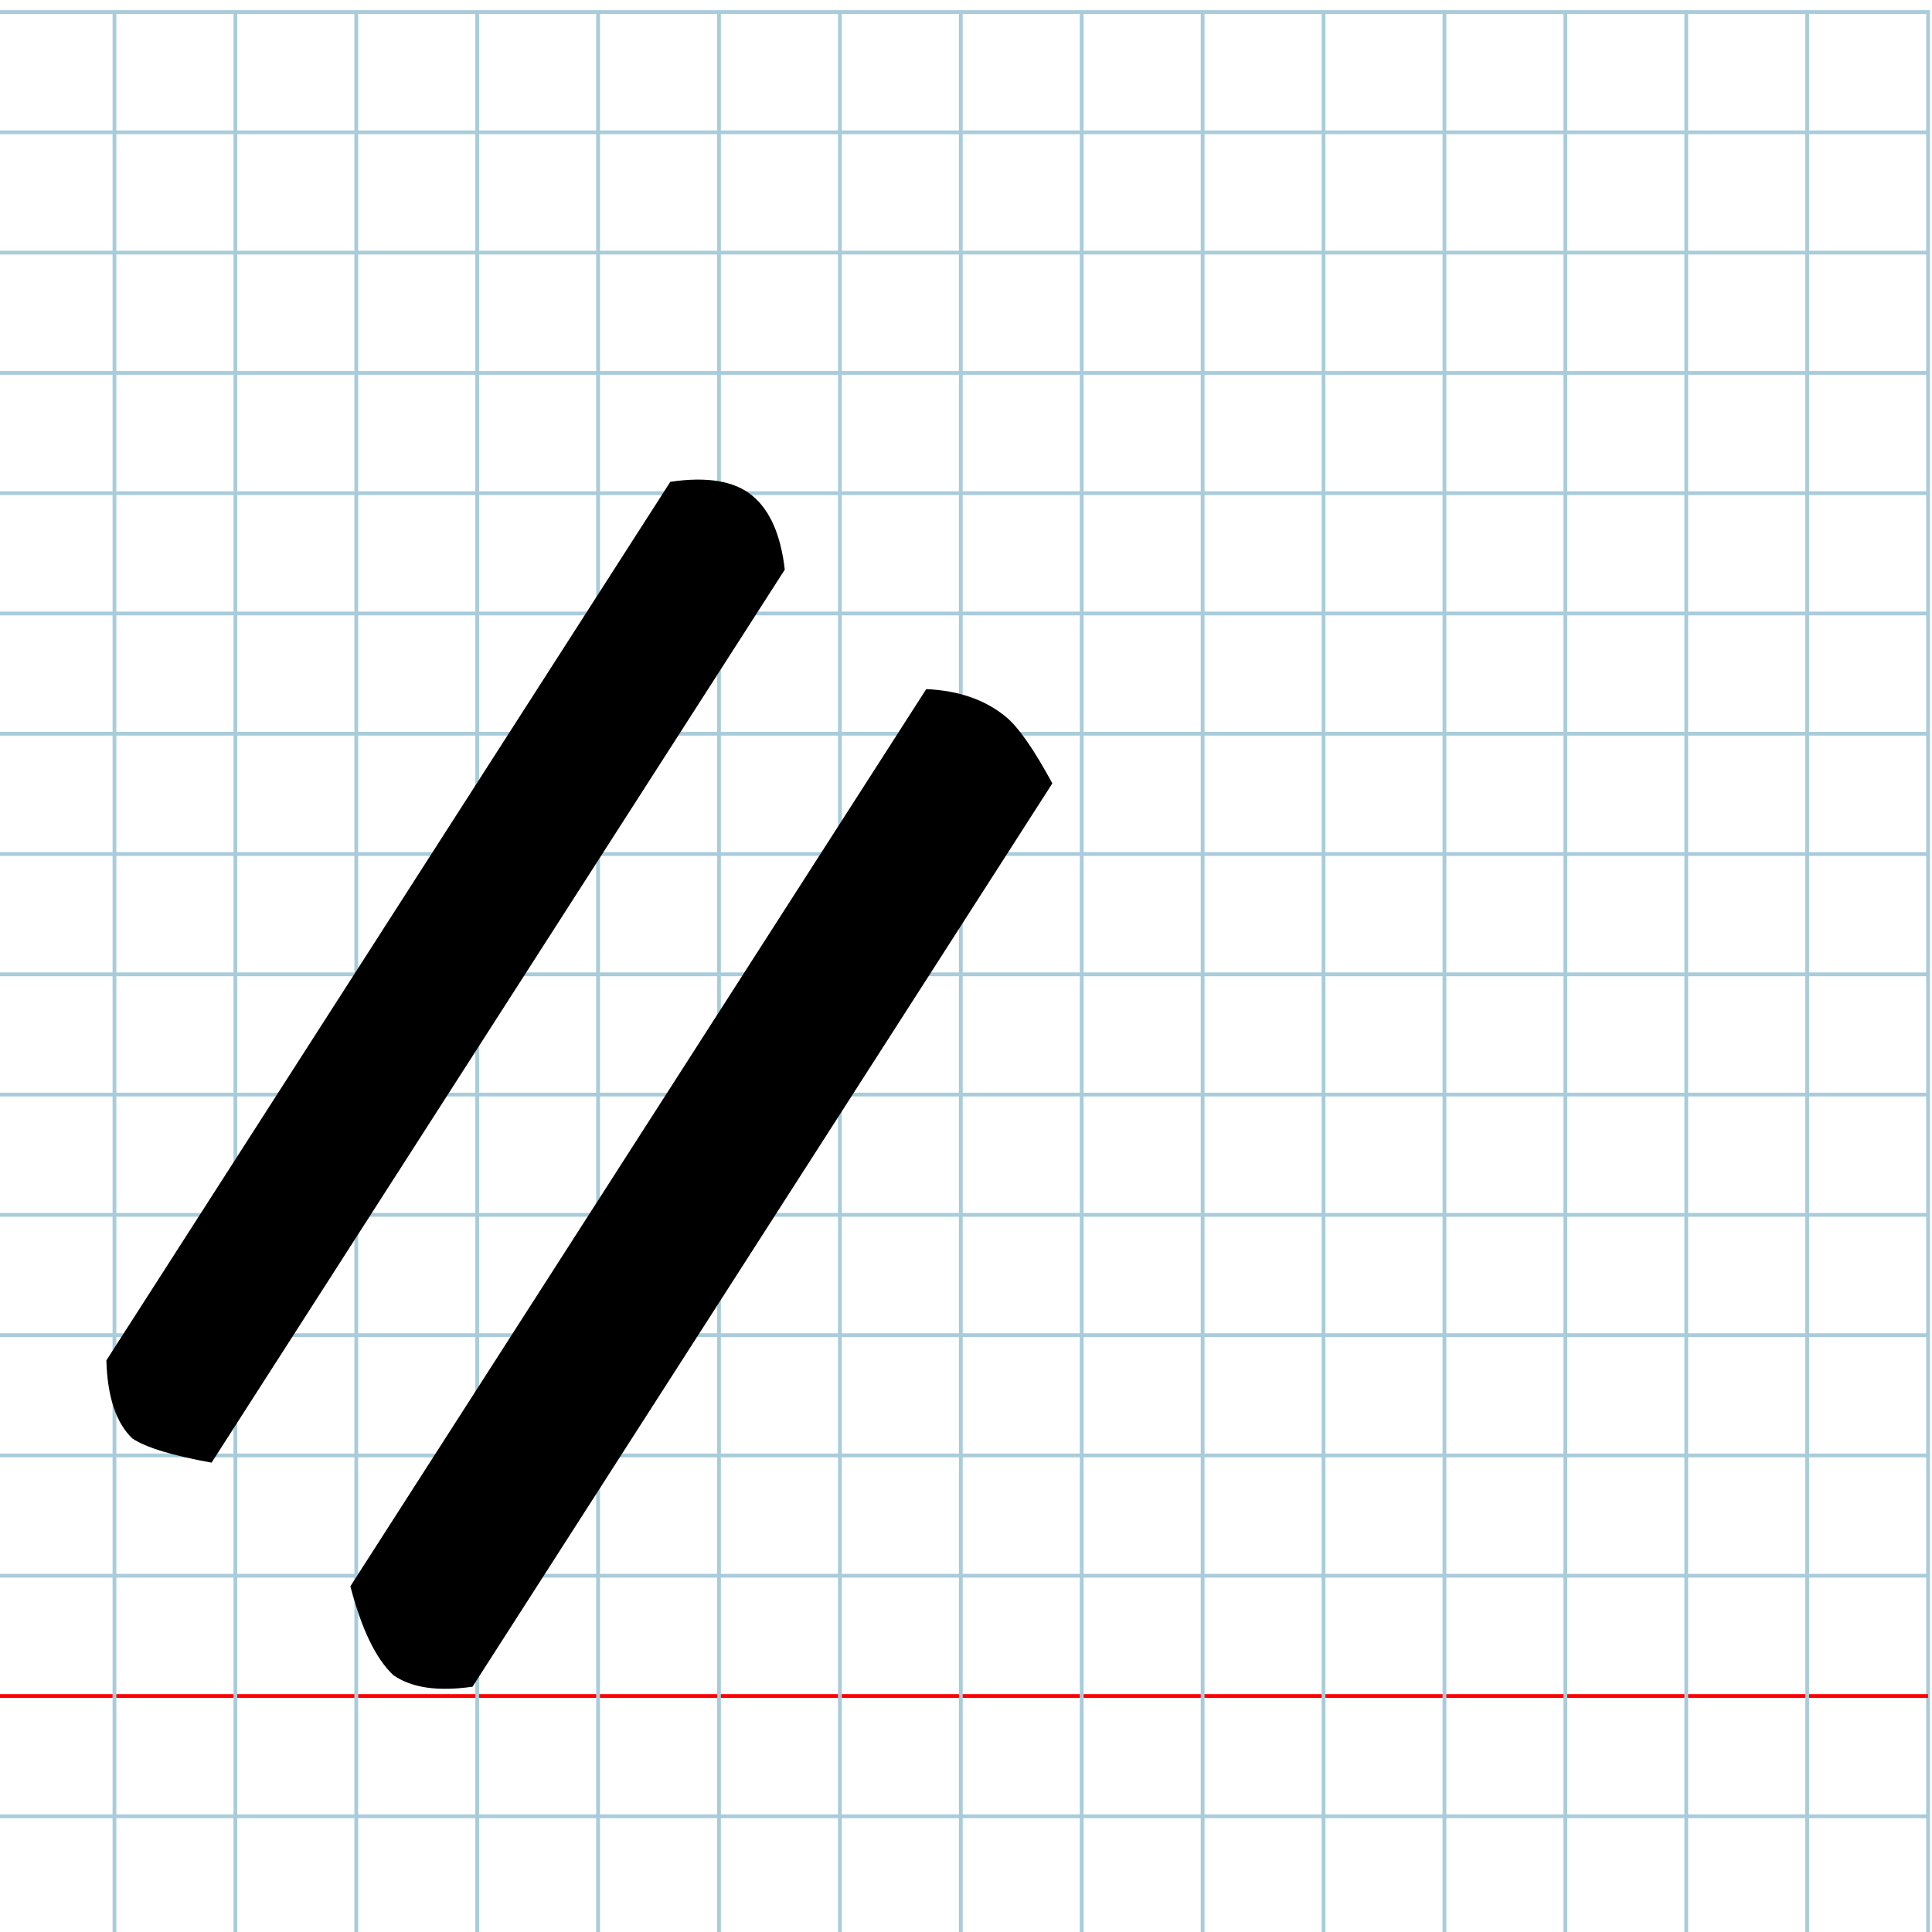
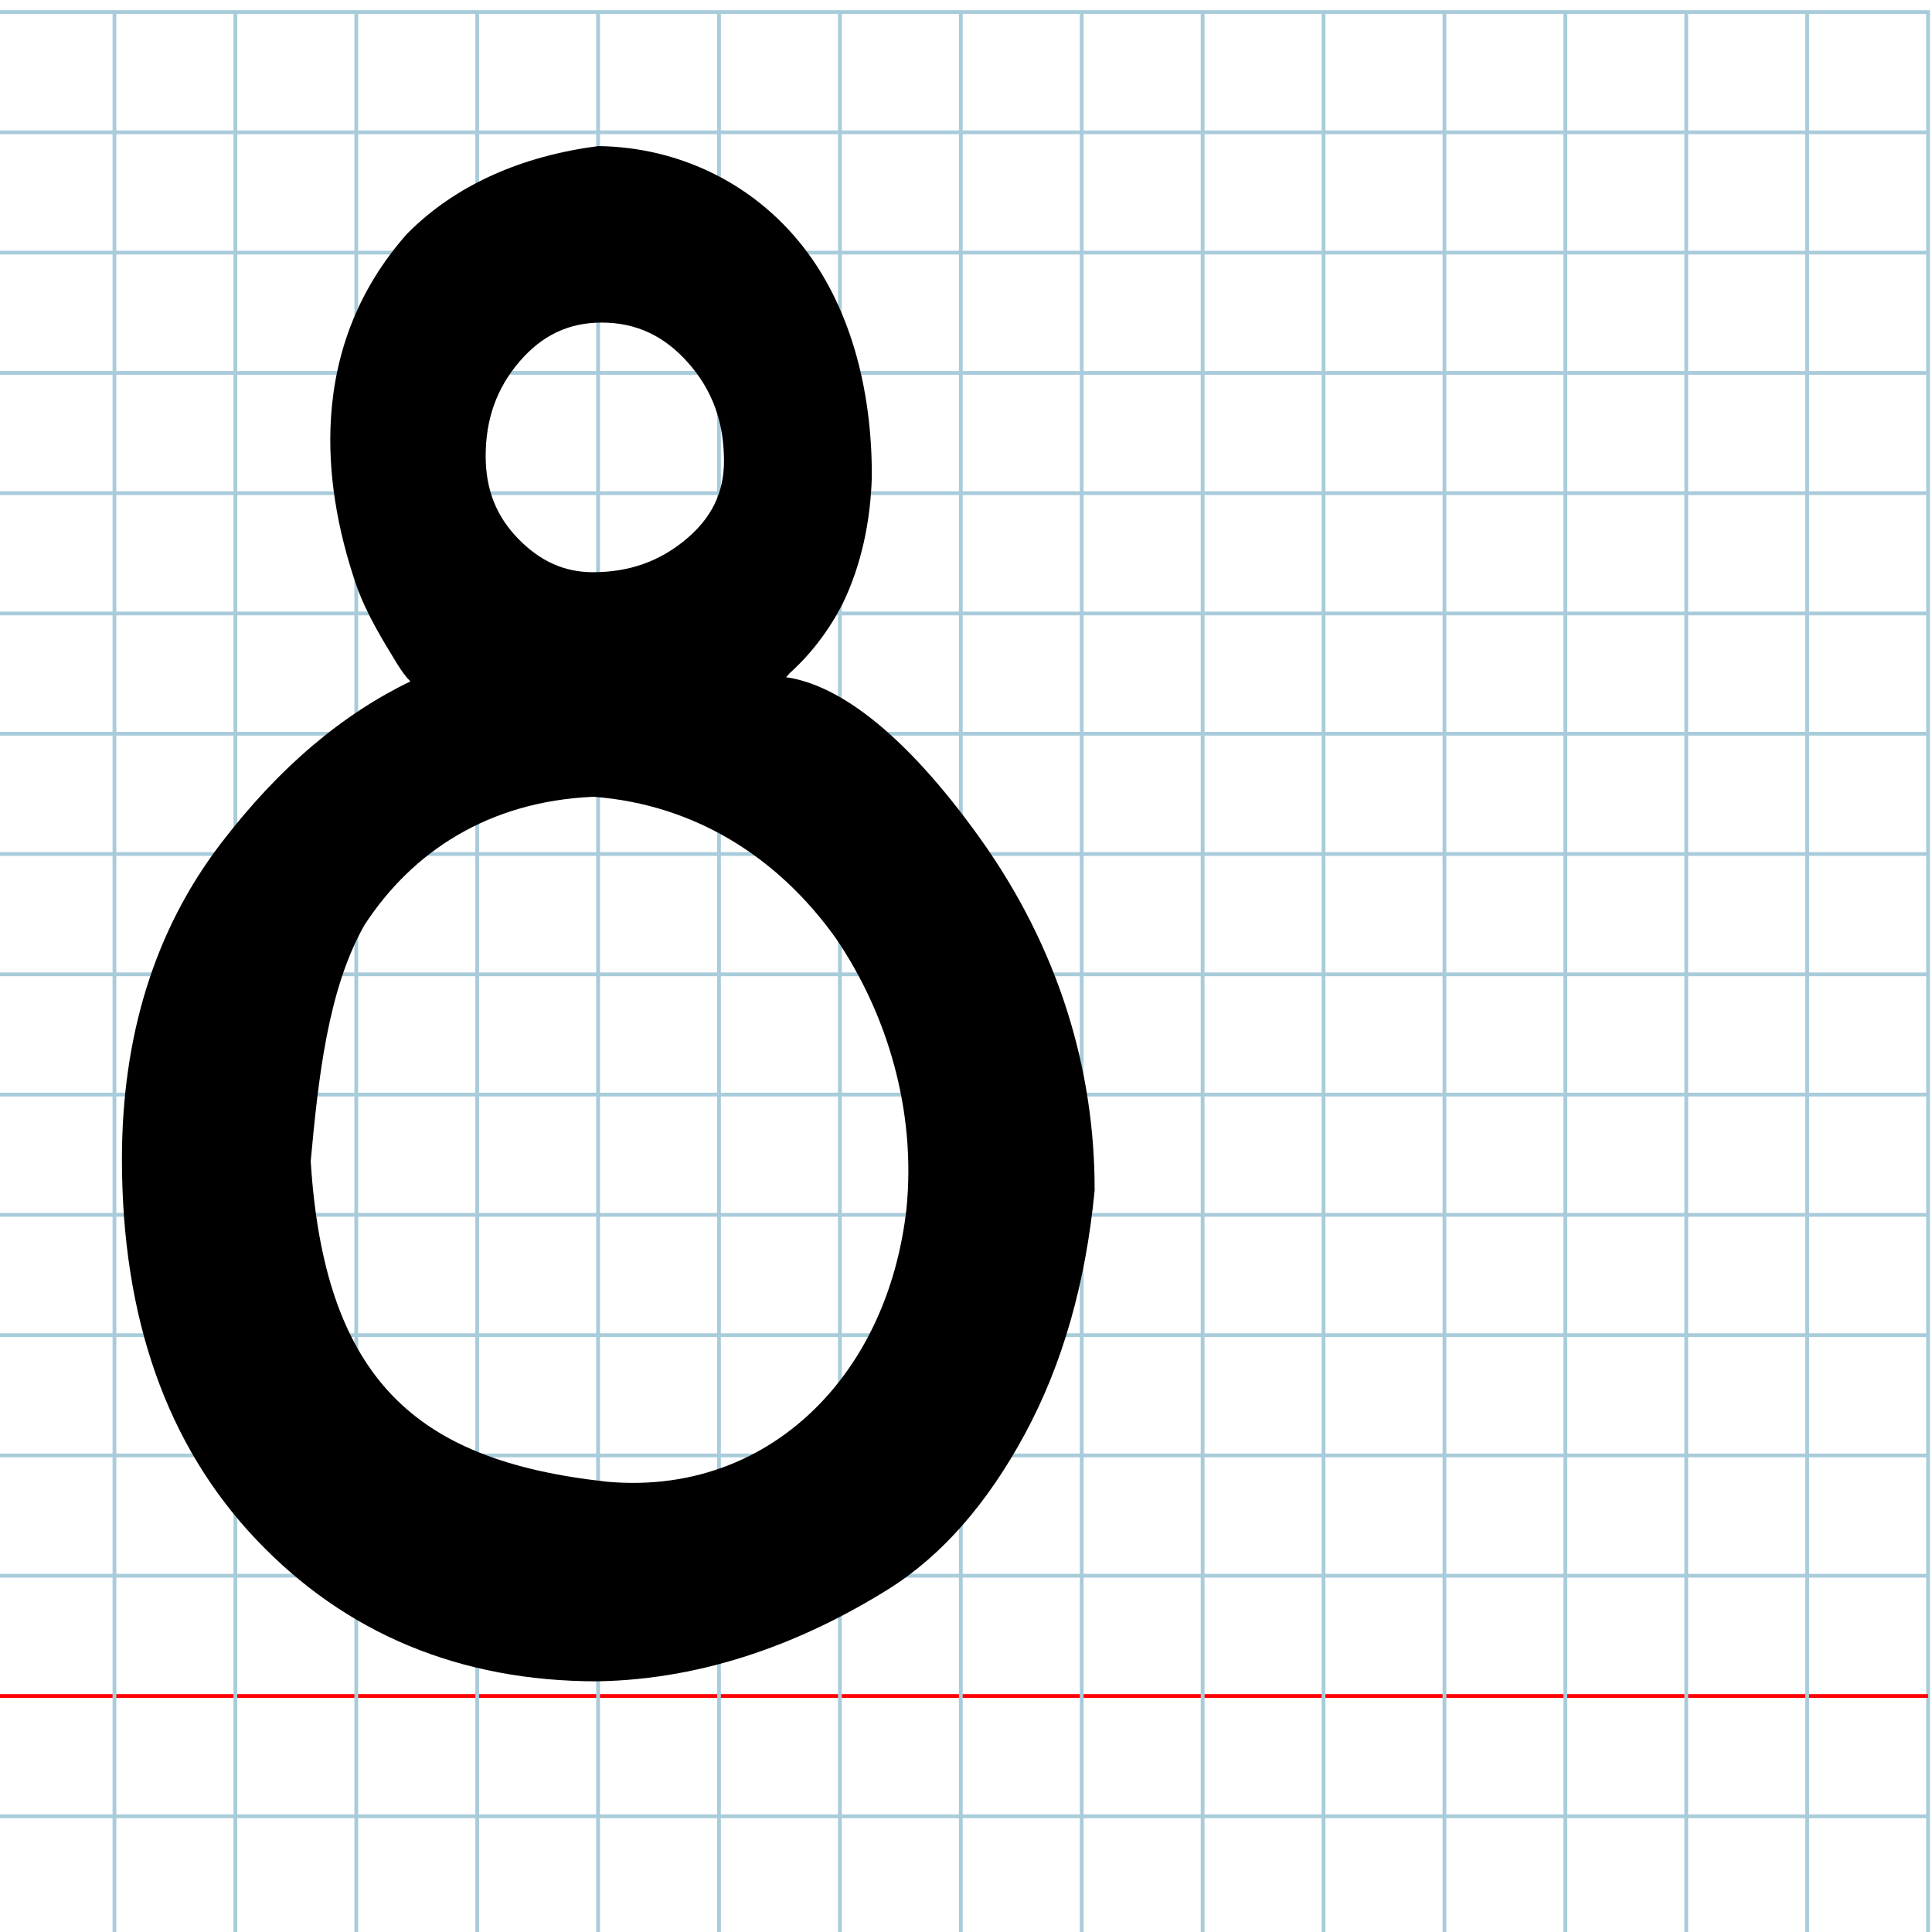
<svg xmlns="http://www.w3.org/2000/svg" version="1.1" id="Layer_1" x="0px" y="0px" width="1024" height="1024" viewBox="0 0 1024 1024" enable-background="new 0 0 512 512" xml:space="preserve">
  <defs id="defs70" />
  <g id="Grid" transform="matrix(2.002618,0,0,1.992266,-3.422081,6.381202)">
    <rect x="0" stroke-miterlimit="10" width="512" height="512" id="rect4" y="0" style="fill:none;stroke:#a9ccdb;stroke-miterlimit:10" />
    <line stroke-miterlimit="10" x1="0" y1="32" x2="512" y2="32" id="line6" style="fill:none;stroke:#a9ccdb;stroke-miterlimit:10" />
    <line stroke-miterlimit="10" x1="0" y1="64" x2="512" y2="64" id="line8" style="fill:none;stroke:#a9ccdb;stroke-miterlimit:10" />
    <line stroke-miterlimit="10" x1="0" y1="96" x2="512" y2="96" id="line10" style="fill:none;stroke:#a9ccdb;stroke-miterlimit:10" />
    <line stroke-miterlimit="10" x1="0" y1="128" x2="512" y2="128" id="line12" style="fill:none;stroke:#a9ccdb;stroke-miterlimit:10" />
    <line stroke-miterlimit="10" x1="0" y1="160" x2="512" y2="160" id="line14" style="fill:none;stroke:#a9ccdb;stroke-miterlimit:10" />
    <line stroke-miterlimit="10" x1="0" y1="192" x2="512" y2="192" id="line16" style="fill:none;stroke:#a9ccdb;stroke-miterlimit:10" />
    <line stroke-miterlimit="10" x1="0" y1="224" x2="512" y2="224" id="line18" style="fill:none;stroke:#a9ccdb;stroke-miterlimit:10" />
    <line stroke-miterlimit="10" x1="0" y1="256" x2="512" y2="256" id="line20" style="fill:none;stroke:#a9ccdb;stroke-miterlimit:10" />
    <line stroke-miterlimit="10" x1="0" y1="288" x2="512" y2="288" id="line22" style="fill:none;stroke:#a9ccdb;stroke-miterlimit:10" />
    <line stroke-miterlimit="10" x1="0" y1="320" x2="512" y2="320" id="line24" style="fill:none;stroke:#a9ccdb;stroke-miterlimit:10" />
    <line stroke-miterlimit="10" x1="0" y1="352" x2="512" y2="352" id="line26" style="fill:none;stroke:#a9ccdb;stroke-miterlimit:10" />
    <line stroke-miterlimit="10" x1="0" y1="384" x2="512" y2="384" id="line28" style="fill:none;stroke:#a9ccdb;stroke-miterlimit:10" />
    <line stroke-miterlimit="10" x1="0" y1="416" x2="512" y2="416" id="line30" style="fill:none;stroke:#a9ccdb;stroke-miterlimit:10" />
    <line stroke-miterlimit="10" x1="0" y1="448" x2="512" y2="448" id="line32" style="fill:none;stroke:#ff0000;stroke-miterlimit:10" />
    <line stroke-miterlimit="10" x1="0" y1="480" x2="512" y2="480" id="line34" style="fill:none;stroke:#a9ccdb;stroke-miterlimit:10" />
    <line stroke-miterlimit="10" x1="32" y1="0" x2="32" y2="512" id="line36" style="fill:none;stroke:#a9ccdb;stroke-miterlimit:10" />
    <line stroke-miterlimit="10" x1="64" y1="0" x2="64" y2="512" id="line38" style="fill:none;stroke:#a9ccdb;stroke-miterlimit:10" />
    <line stroke-miterlimit="10" x1="96" y1="0" x2="96" y2="512" id="line40" style="fill:none;stroke:#a9ccdb;stroke-miterlimit:10" />
    <line stroke-miterlimit="10" x1="128" y1="0" x2="128" y2="512" id="line42" style="fill:none;stroke:#a9ccdb;stroke-miterlimit:10" />
    <line stroke-miterlimit="10" x1="160" y1="0" x2="160" y2="512" id="line44" style="fill:none;stroke:#a9ccdb;stroke-miterlimit:10" />
    <line stroke-miterlimit="10" x1="192" y1="0" x2="192" y2="512" id="line46" style="fill:none;stroke:#a9ccdb;stroke-miterlimit:10" />
    <line stroke-miterlimit="10" x1="224" y1="0" x2="224" y2="512" id="line48" style="fill:none;stroke:#a9ccdb;stroke-miterlimit:10" />
    <line stroke-miterlimit="10" x1="256" y1="0" x2="256" y2="512" id="line50" style="fill:none;stroke:#a9ccdb;stroke-miterlimit:10" />
    <line stroke-miterlimit="10" x1="288" y1="0" x2="288" y2="512" id="line52" style="fill:none;stroke:#a9ccdb;stroke-miterlimit:10" />
    <line stroke-miterlimit="10" x1="320" y1="0" x2="320" y2="512" id="line54" style="fill:none;stroke:#a9ccdb;stroke-miterlimit:10" />
    <line stroke-miterlimit="10" x1="352" y1="0" x2="352" y2="512" id="line56" style="fill:none;stroke:#a9ccdb;stroke-miterlimit:10" />
    <line stroke-miterlimit="10" x1="384" y1="0" x2="384" y2="512" id="line58" style="fill:none;stroke:#a9ccdb;stroke-miterlimit:10" />
    <line stroke-miterlimit="10" x1="416" y1="0" x2="416" y2="512" id="line60" style="fill:none;stroke:#a9ccdb;stroke-miterlimit:10" />
    <line stroke-miterlimit="10" x1="448" y1="0" x2="448" y2="512" id="line62" style="fill:none;stroke:#a9ccdb;stroke-miterlimit:10" />
    <line stroke-miterlimit="10" x1="480" y1="0" x2="480" y2="512" id="line64" style="fill:none;stroke:#a9ccdb;stroke-miterlimit:10" />
  </g>
-   <path id="path6634" d="M 185.708,840.746 490.925,365.249 q 25.744,1.129 42.156,14.626 10.03,8.248 24.686,35.331 l -307.322,478.776 q -27.638,3.993 -42.017,-6.161 -13.887,-13.09 -22.72,-47.075 z M 56.378,721.03 355.28,255.371 q 29.252,-4.336 43.384,7.286 14.133,11.622 17.285,39.266 L 112.135,775.233 q -31.214,-5.628 -41.946,-12.783 -12.975,-12.34 -13.812,-41.42 z" />
+   <path id="path4224" d="m 188.792,310.027 c 5.561,15.82 14.729,30.343 21.758,41.908 2.289,3.704 4.492,6.758 6.98,9.214 -35.536,17.164 -69.283,44.992 -100.716,86.243 -34.707,45.548 -52.186,101.513 -52.186,166.957 0,84.011 23.689,151.574 71.133,201.602 47.349,49.928 108.055,75.186 180.824,75.186 58.079,-1.002 110.149,-21.306 154.565,-49.018 28.188,-17.753 52.282,-45.391 72.13,-82.189 19.92,-36.929 32.153,-79.847 36.896,-128.996 l 0,-0.369 0,-0.369 c 0,-63.126 -18.793,-127.392 -61.046,-186.316 C 480.099,389.448 445.096,363 416.637,358.937 l 1.662,-1.843 c 0.085,-0.085 0.248,-0.283 0.332,-0.369 11.458,-10.35 20.723,-22.7 27.811,-36.362 10.057,-20.667 14.965,-43.958 15.641,-67.645 0.189,-48.348 -12.402,-91.123 -36.259,-121.74 -26.344,-33.809 -66.038,-53.016 -108.739,-53.55 -40.255,5.227 -75.653,20.396 -101.496,46.665 -25.751,29.143 -37.9,62.44 -40.147,97.027 -1.903,29.291 3.296,59.507 13.35,88.906 z M 318.911,170.972 c 18.213,0 33.123,6.965 45.871,21.376 12.748,14.411 18.947,31.298 18.947,51.967 0,16.751 -6.494,30.167 -20.276,41.647 -13.872,11.555 -29.911,17.322 -49.195,17.322 -15.113,0 -27.941,-5.793 -39.555,-17.691 -11.481,-11.762 -17.285,-25.884 -17.285,-43.858 0,-19.812 5.956,-36.155 17.949,-50.124 11.967,-13.939 26.125,-20.639 43.544,-20.639 z m -4.653,251.357 c 0.224,0.017 0.44,-0.018 0.665,0 53.396,4.167 97.384,32.011 127.973,74.817 27.4,40.098 42.73,91.625 37.561,143.369 -4.537,40.531 -20.123,75.933 -44.209,101.722 -28.175,30.167 -67.719,47.245 -114.345,43.121 -52.358,-5.718 -90.768,-19.769 -116.671,-48.65 -23.119,-25.776 -36.972,-64.046 -40.552,-121.256 4.025,-43.556 9.026,-91.065 28.586,-125.31 25.282,-38.73 65.639,-65.361 120.993,-67.815 z" style="font-size:medium;font-style:normal;font-variant:normal;font-weight:normal;font-stretch:normal;text-indent:0;text-align:start;text-decoration:none;line-height:normal;letter-spacing:normal;word-spacing:normal;text-transform:none;direction:ltr;block-progression:tb;writing-mode:lr-tb;text-anchor:start;baseline-shift:baseline;color:#000000;fill:#000000;fill-opacity:1;fill-rule:nonzero;stroke:none;stroke-width:1;marker:none;visibility:visible;display:inline;overflow:visible;enable-background:accumulate;font-family:Sans;-inkscape-font-specification:Sans" />
</svg>
